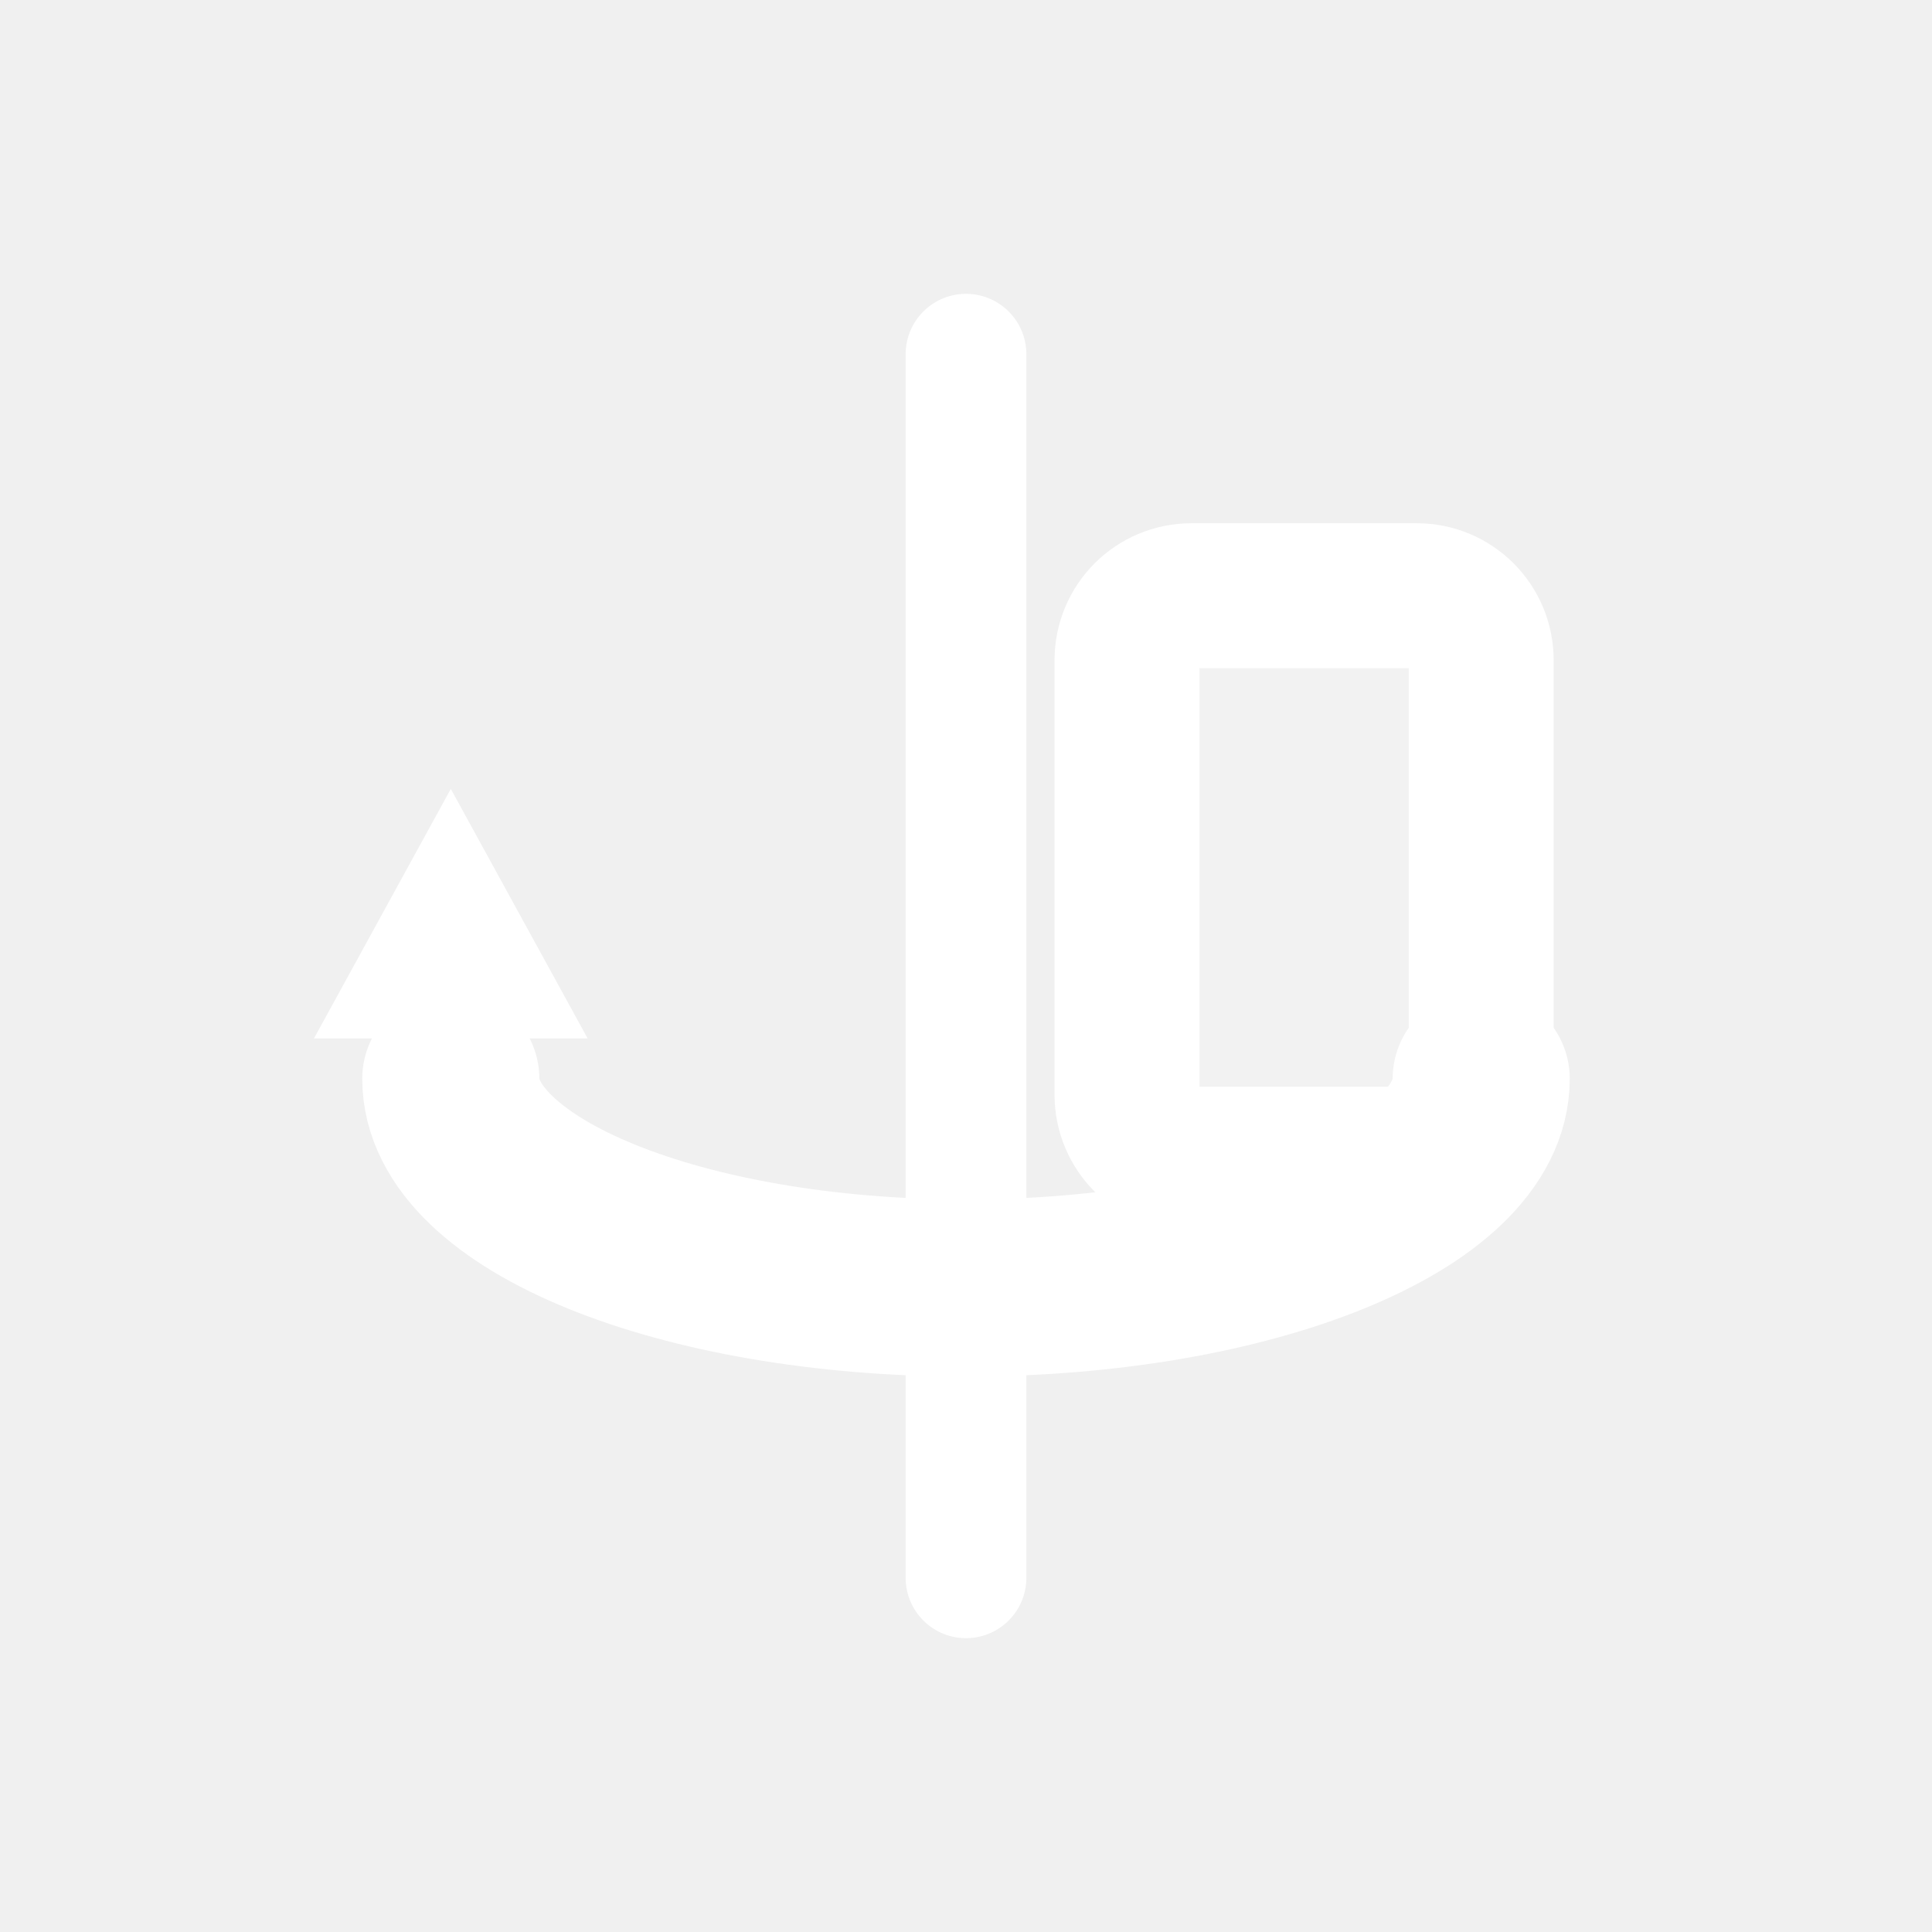
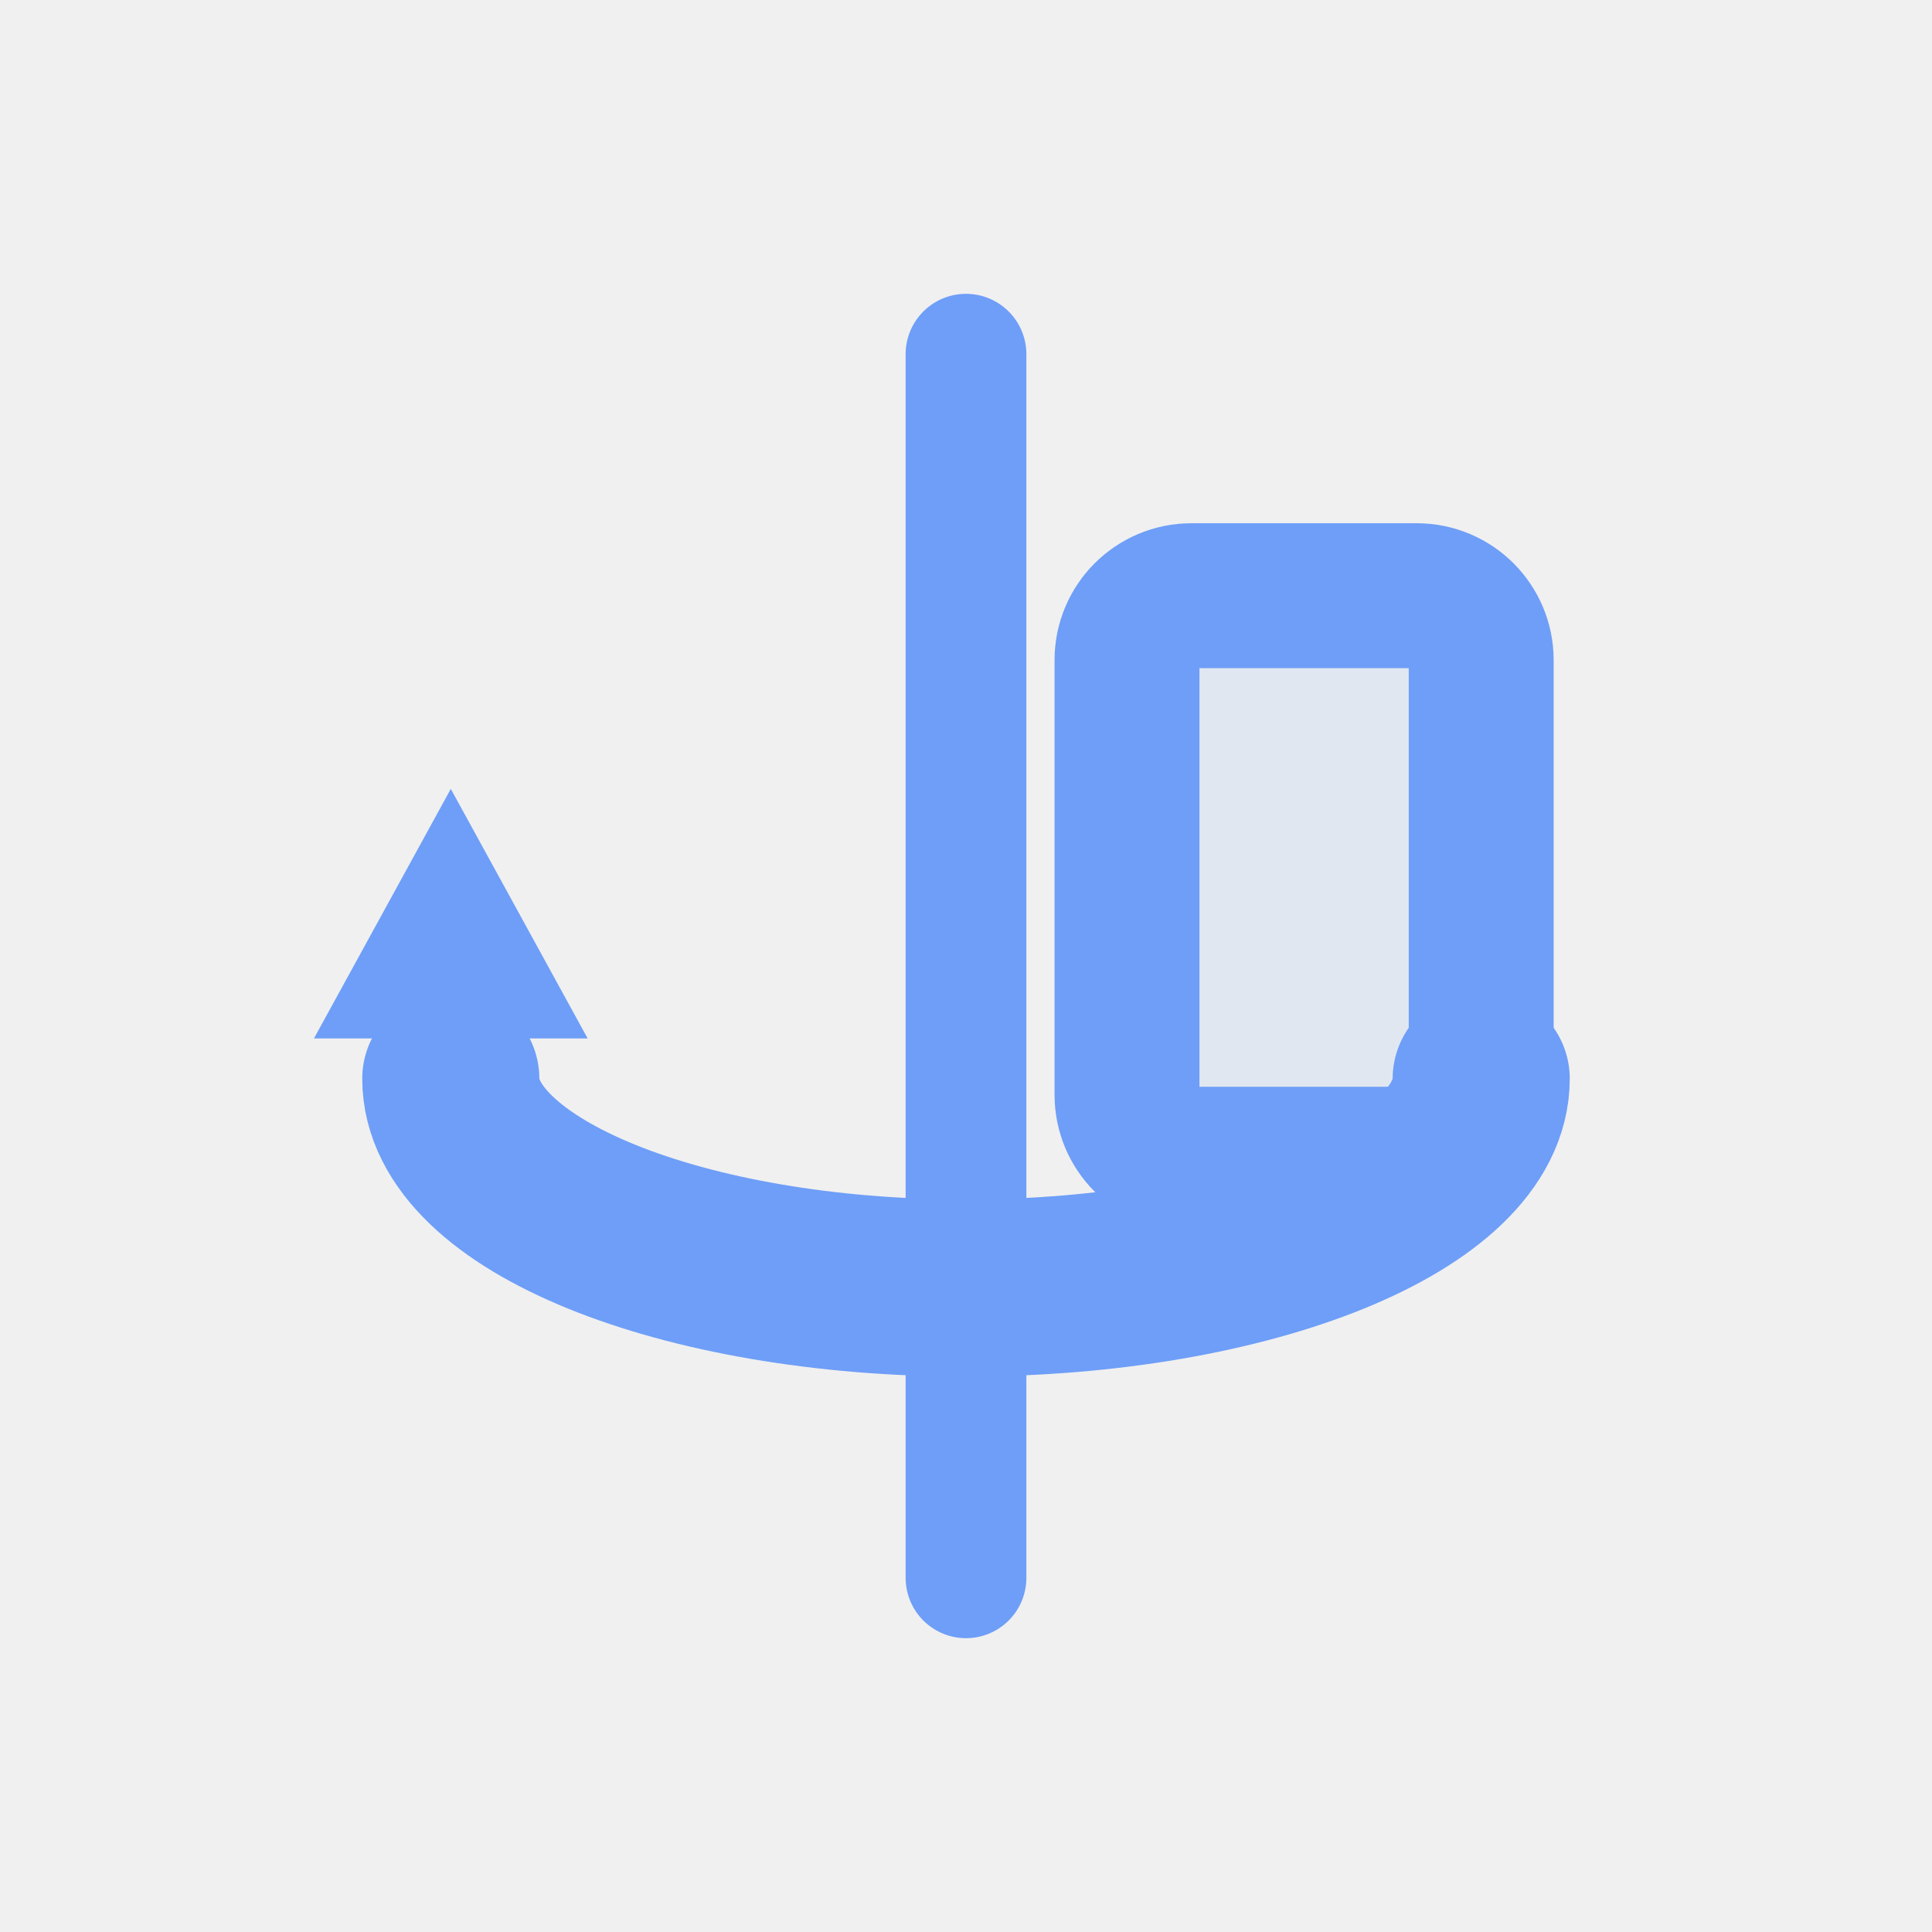
<svg xmlns="http://www.w3.org/2000/svg" width="24" height="24" viewBox="0 0 24 24">
-   <path d="M12 4.4 V19.6" fill="none" stroke="#fff" stroke-width="1.5" stroke-linecap="round" stroke-linejoin="round" />
-   <rect x="14" y="7.4" width="4.4" height="7" rx="0.8" fill="#fff" fill-opacity="0.12" stroke="#fff" stroke-width="1.8" stroke-linecap="round" stroke-linejoin="round" />
-   <path d="M18.4 13.4 A6.4 2.6 0 0 1 5.6 13.4" fill="none" stroke="#fff" stroke-width="2.2" stroke-linecap="round" stroke-linejoin="round" />
-   <polygon points="5.6,9.8 3.9,12.9 7.3,12.9" fill="#fff" />
+   <path d="M12 4.4 V19.6" fill="none" stroke="#6E9EF7" stroke-width="1.5" stroke-linecap="round" stroke-linejoin="round" />
+   <rect x="14" y="7.4" width="4.4" height="7" rx="0.8" fill="#6E9EF7" fill-opacity="0.12" stroke="#6E9EF7" stroke-width="1.8" stroke-linecap="round" stroke-linejoin="round" />
+   <path d="M18.4 13.4 A6.4 2.6 0 0 1 5.6 13.4" fill="none" stroke="#6E9EF7" stroke-width="2.2" stroke-linecap="round" stroke-linejoin="round" />
+   <polygon points="5.6,9.8 3.9,12.9 7.3,12.9" fill="#6E9EF7" />
</svg>
